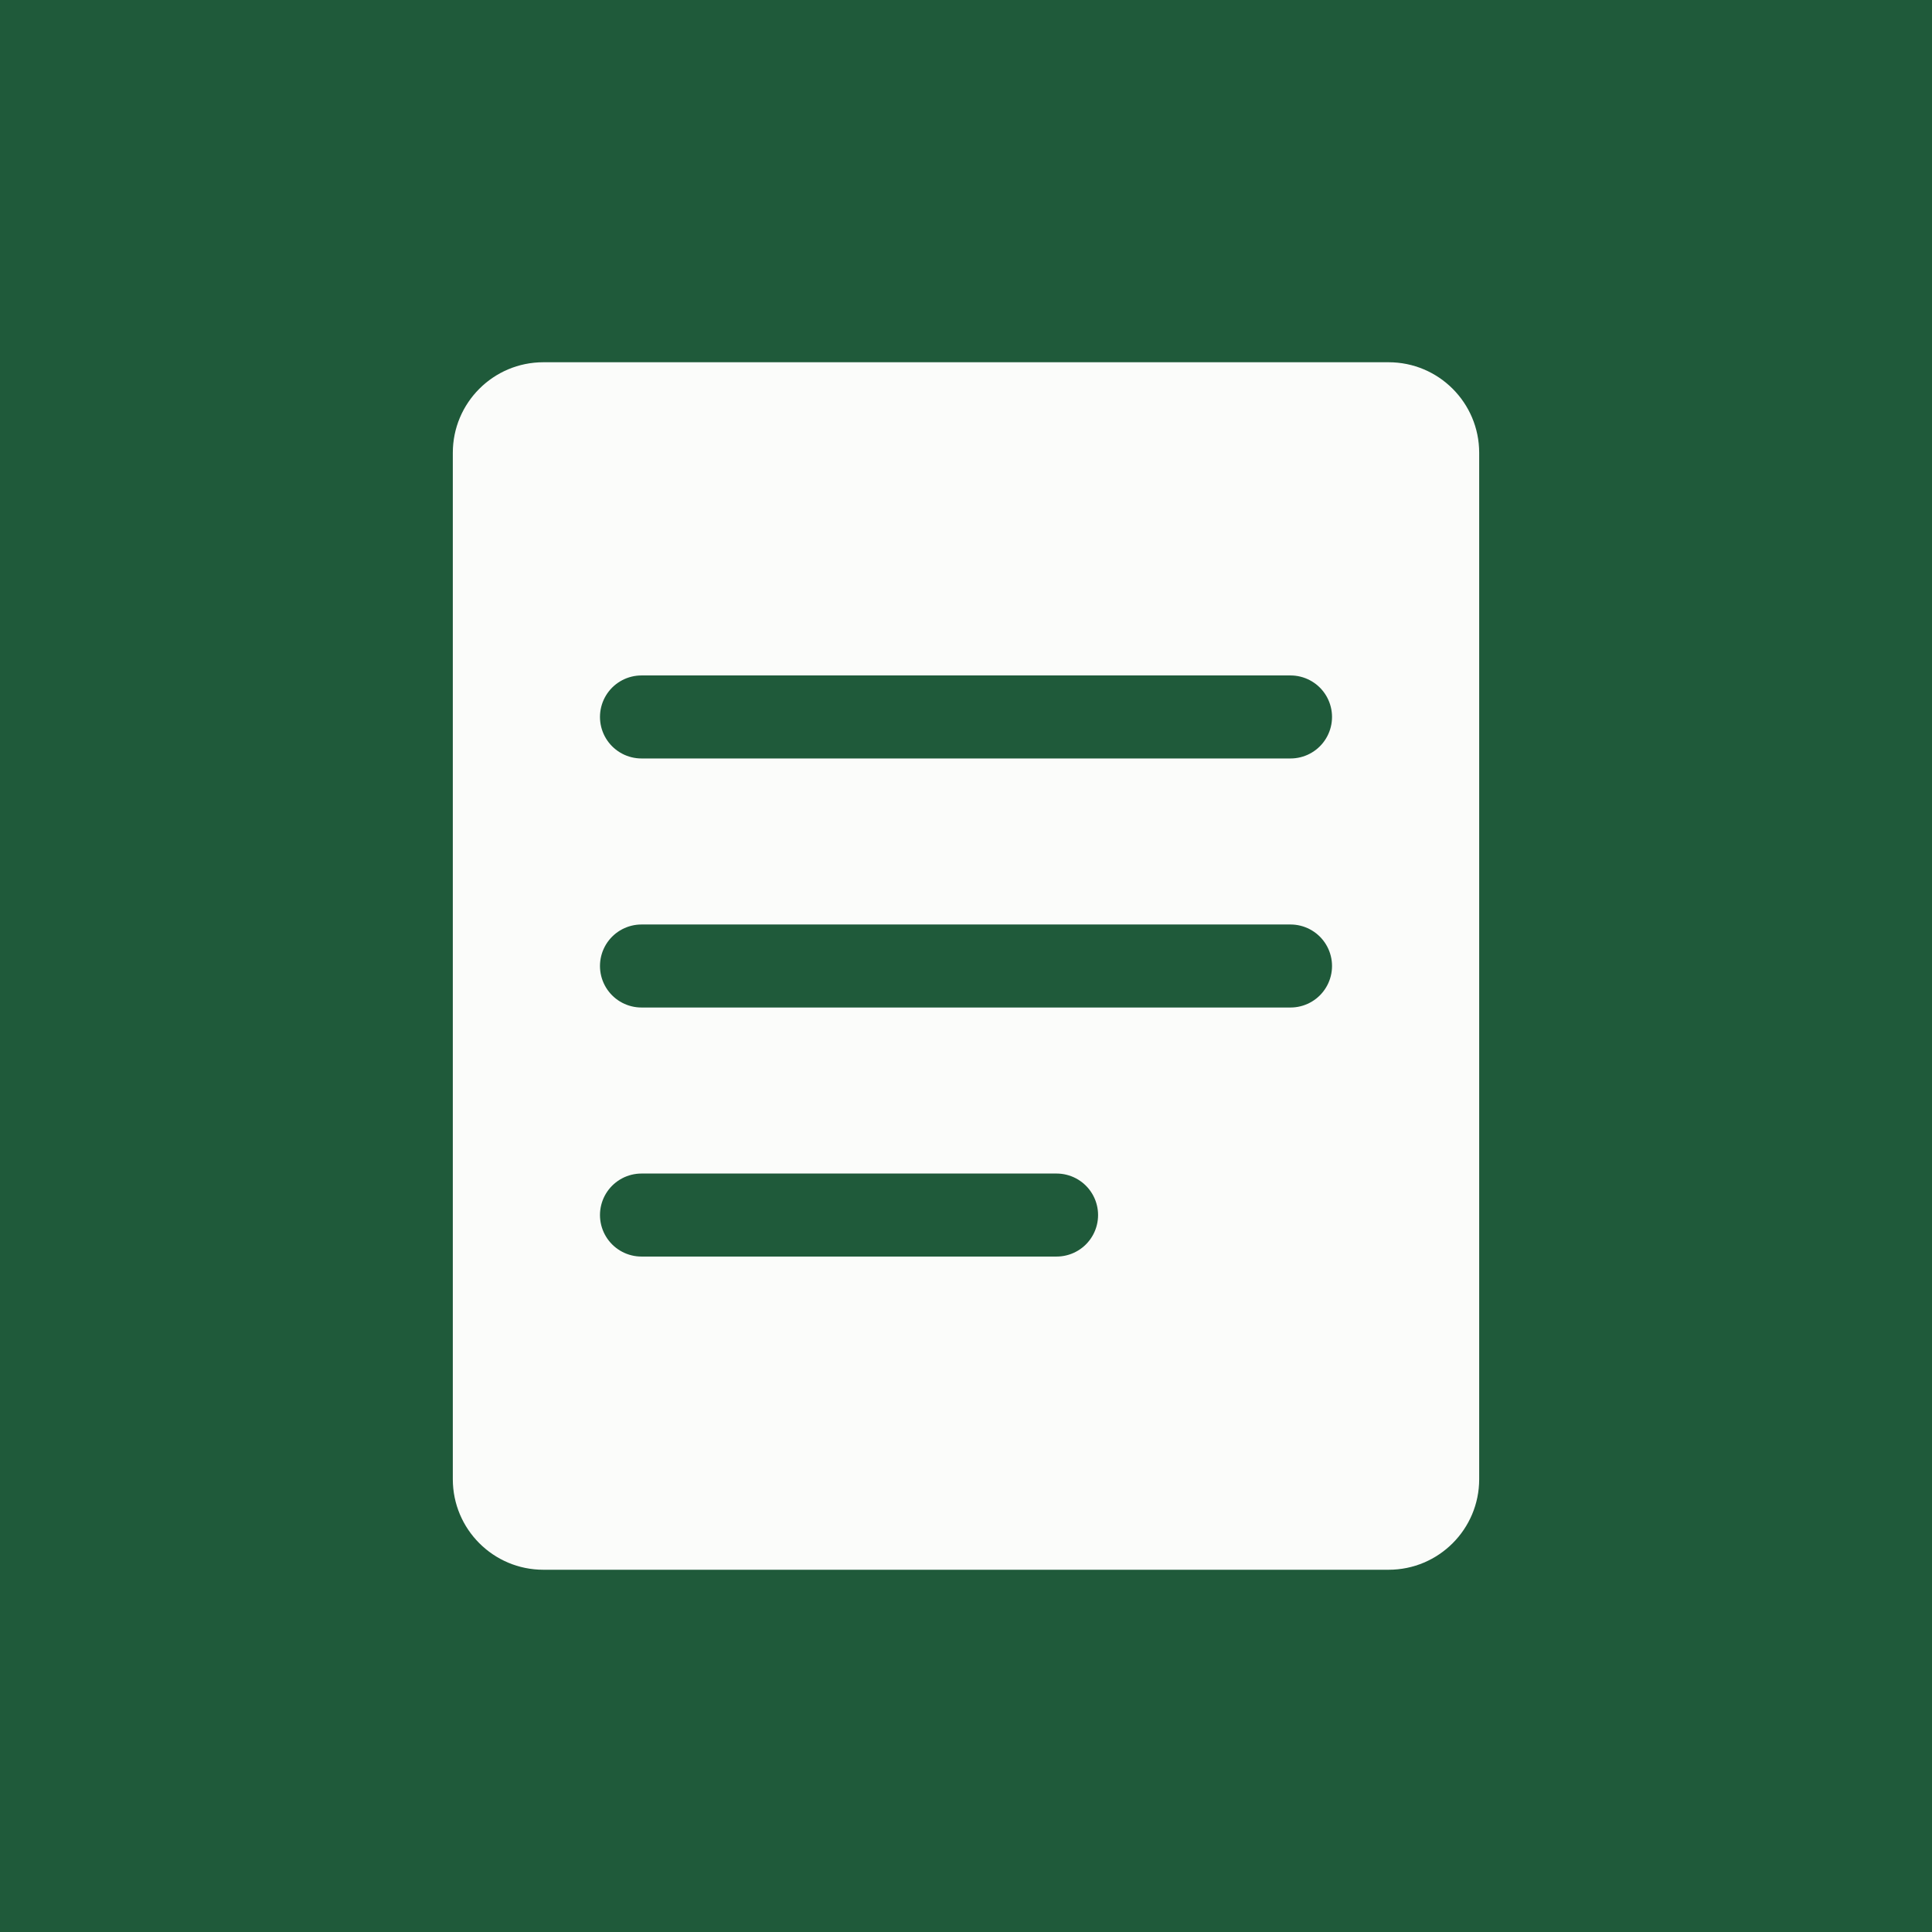
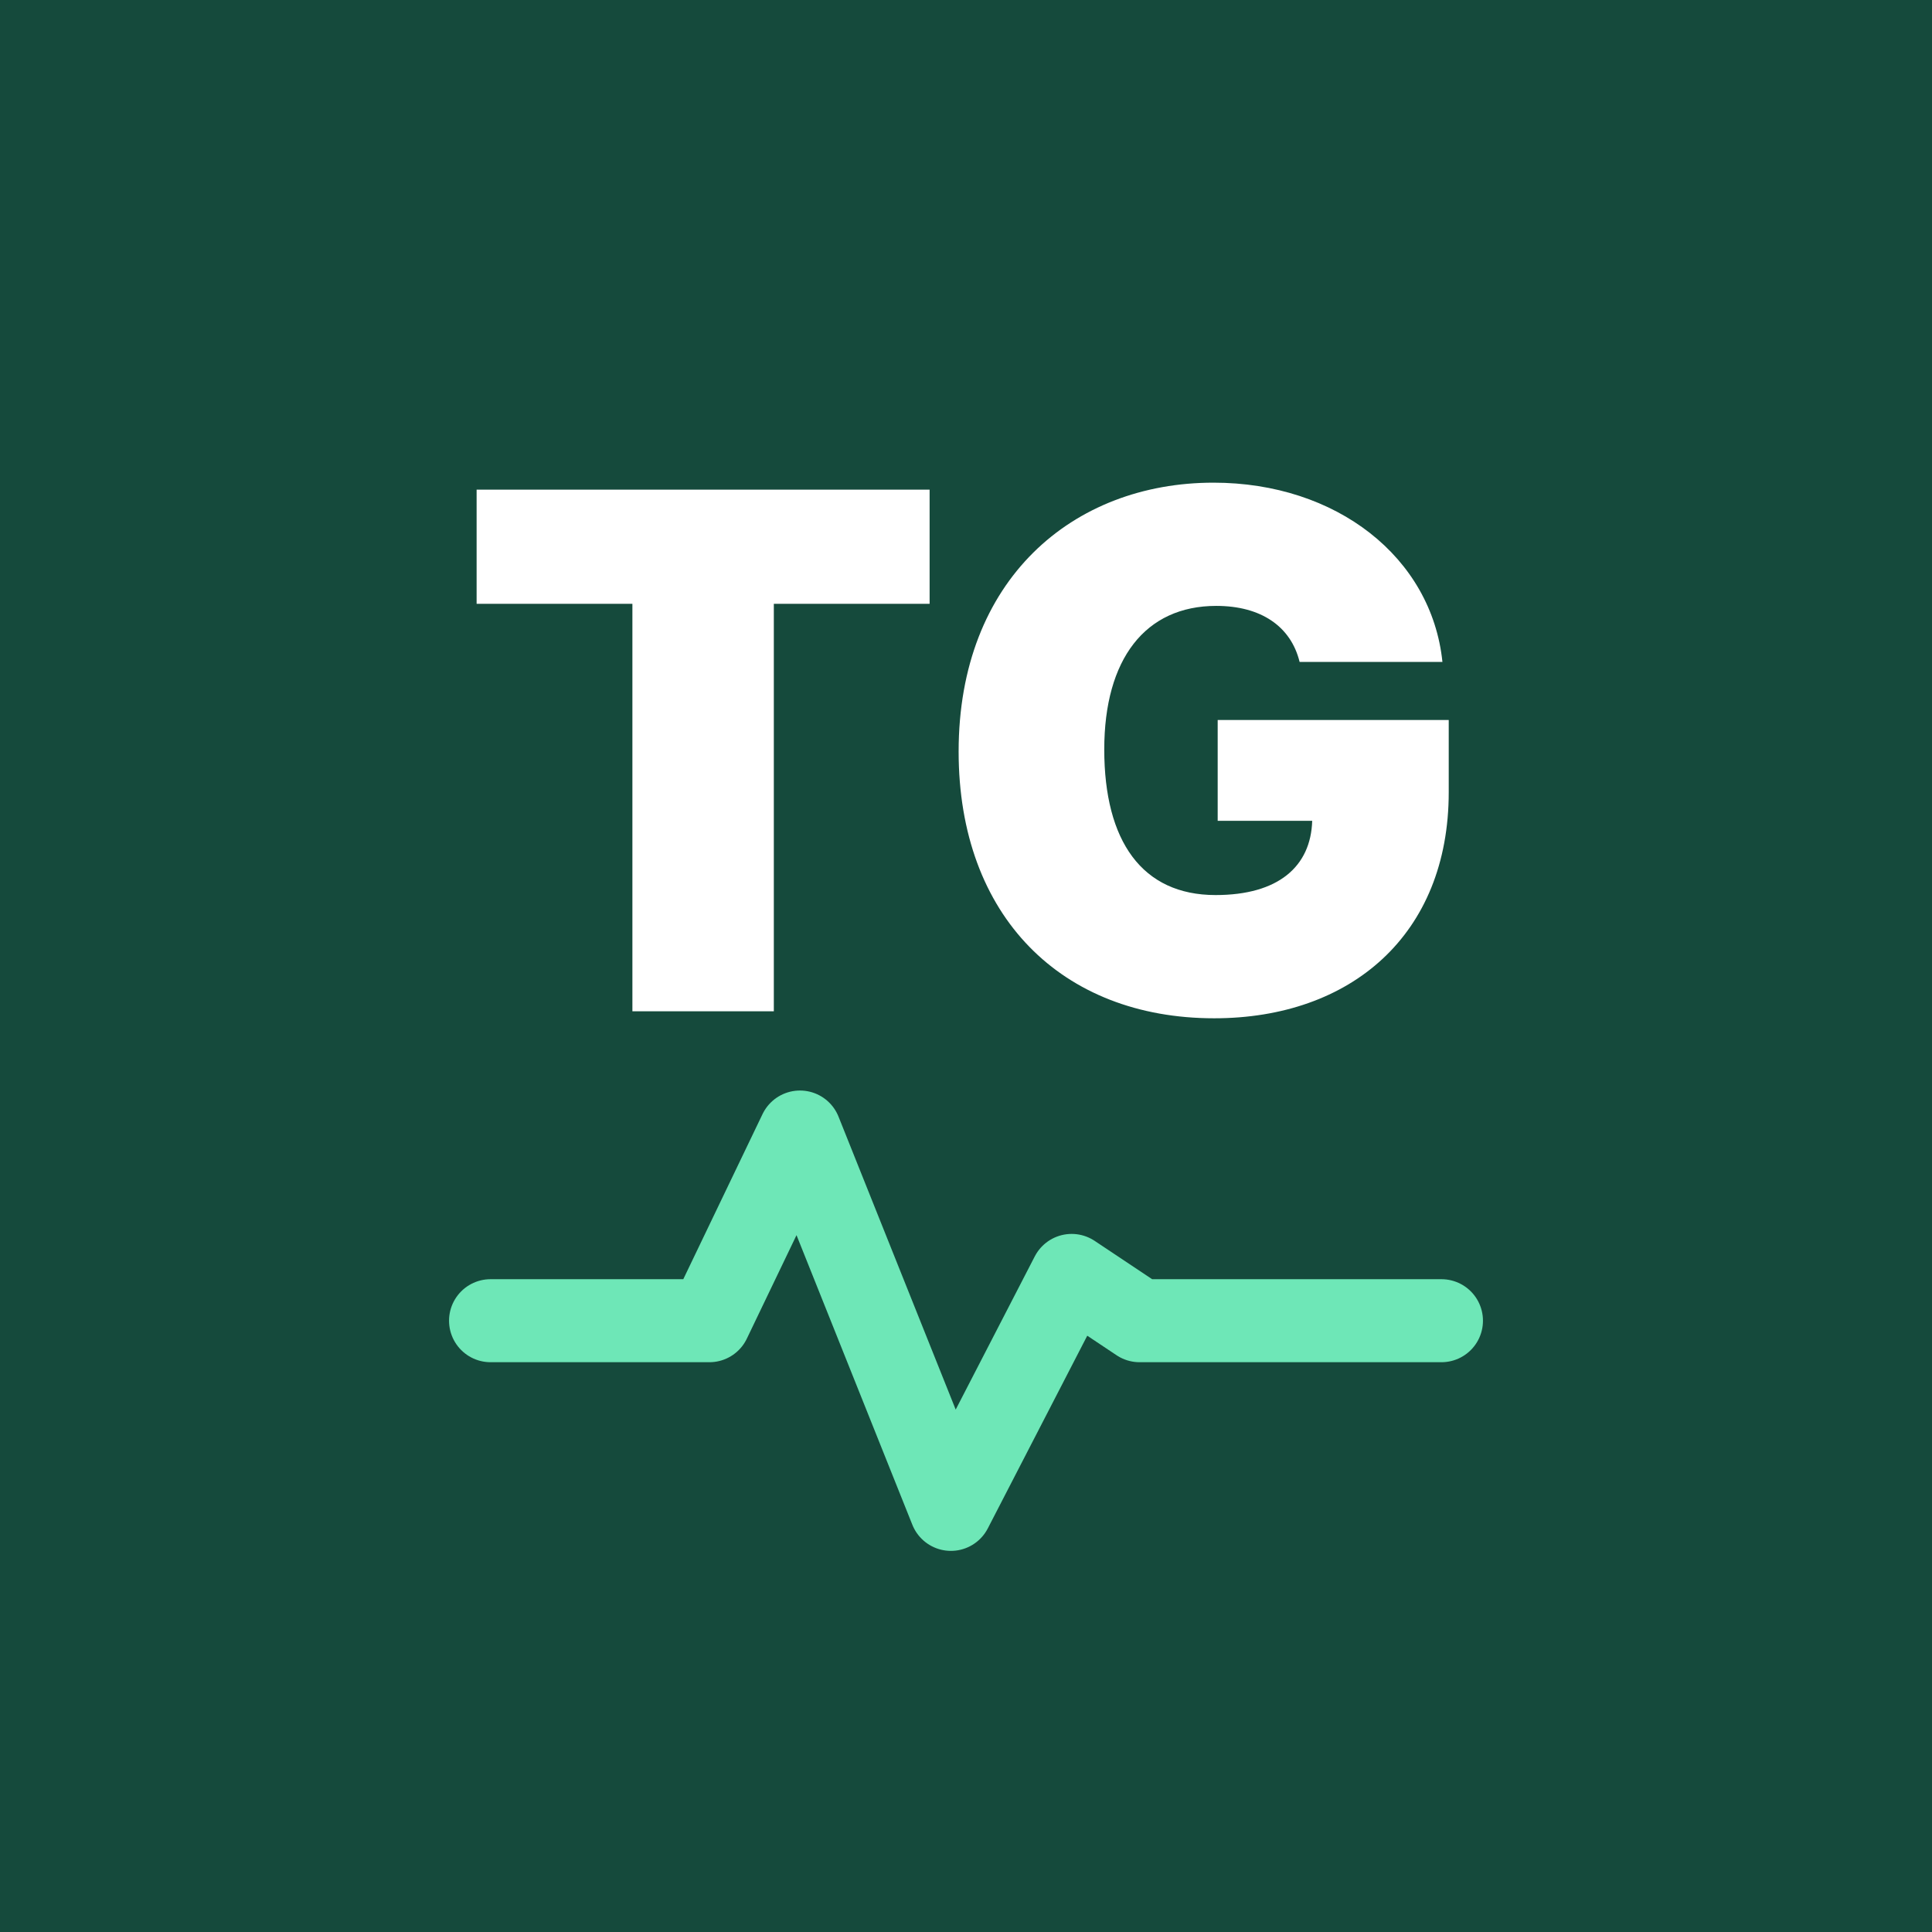
<svg xmlns="http://www.w3.org/2000/svg" viewBox="0 0 512 512">
-   <rect width="512" height="512" fill="#1f5a3a" />
-   <rect x="120" y="96" width="272" height="320" rx="24" fill="#fbfcfa" />
-   <g stroke="#1f5a3a" stroke-width="22" stroke-linecap="round">
-     <path d="M170 190h172M170 256h172M170 322h110" />
-   </g>
+   <rect width="512" height="512" fill="#154a3c" />
+   <path d="M126.308 160.012H167.592V268.0H205.073V160.012H246.357V129.768H126.308ZM321.771 269.855C357.953 269.855 383.929 247.775 383.929 209.924V190.812H322.699V217.531H347.748C347.376 229.592 338.841 237.199 322.142 237.199C302.66 237.199 292.64 222.912 292.64 198.605C292.64 174.67 303.495 160.568 322.328 160.568C334.11 160.568 342.088 165.949 344.408 175.412H382.259C379.383 147.673 354.149 127.912 321.585 127.912C284.291 127.912 254.046 153.61 254.046 199.162C254.046 242.858 281.415 269.855 321.771 269.855Z" fill="#ffffff" />
+   <path d="M130 350h58l24-50 40 100 32-62 18 12h80" transform="translate(0 0)" fill="none" stroke="#6ee7b7" stroke-width="22" stroke-linecap="round" stroke-linejoin="round" />
</svg>
